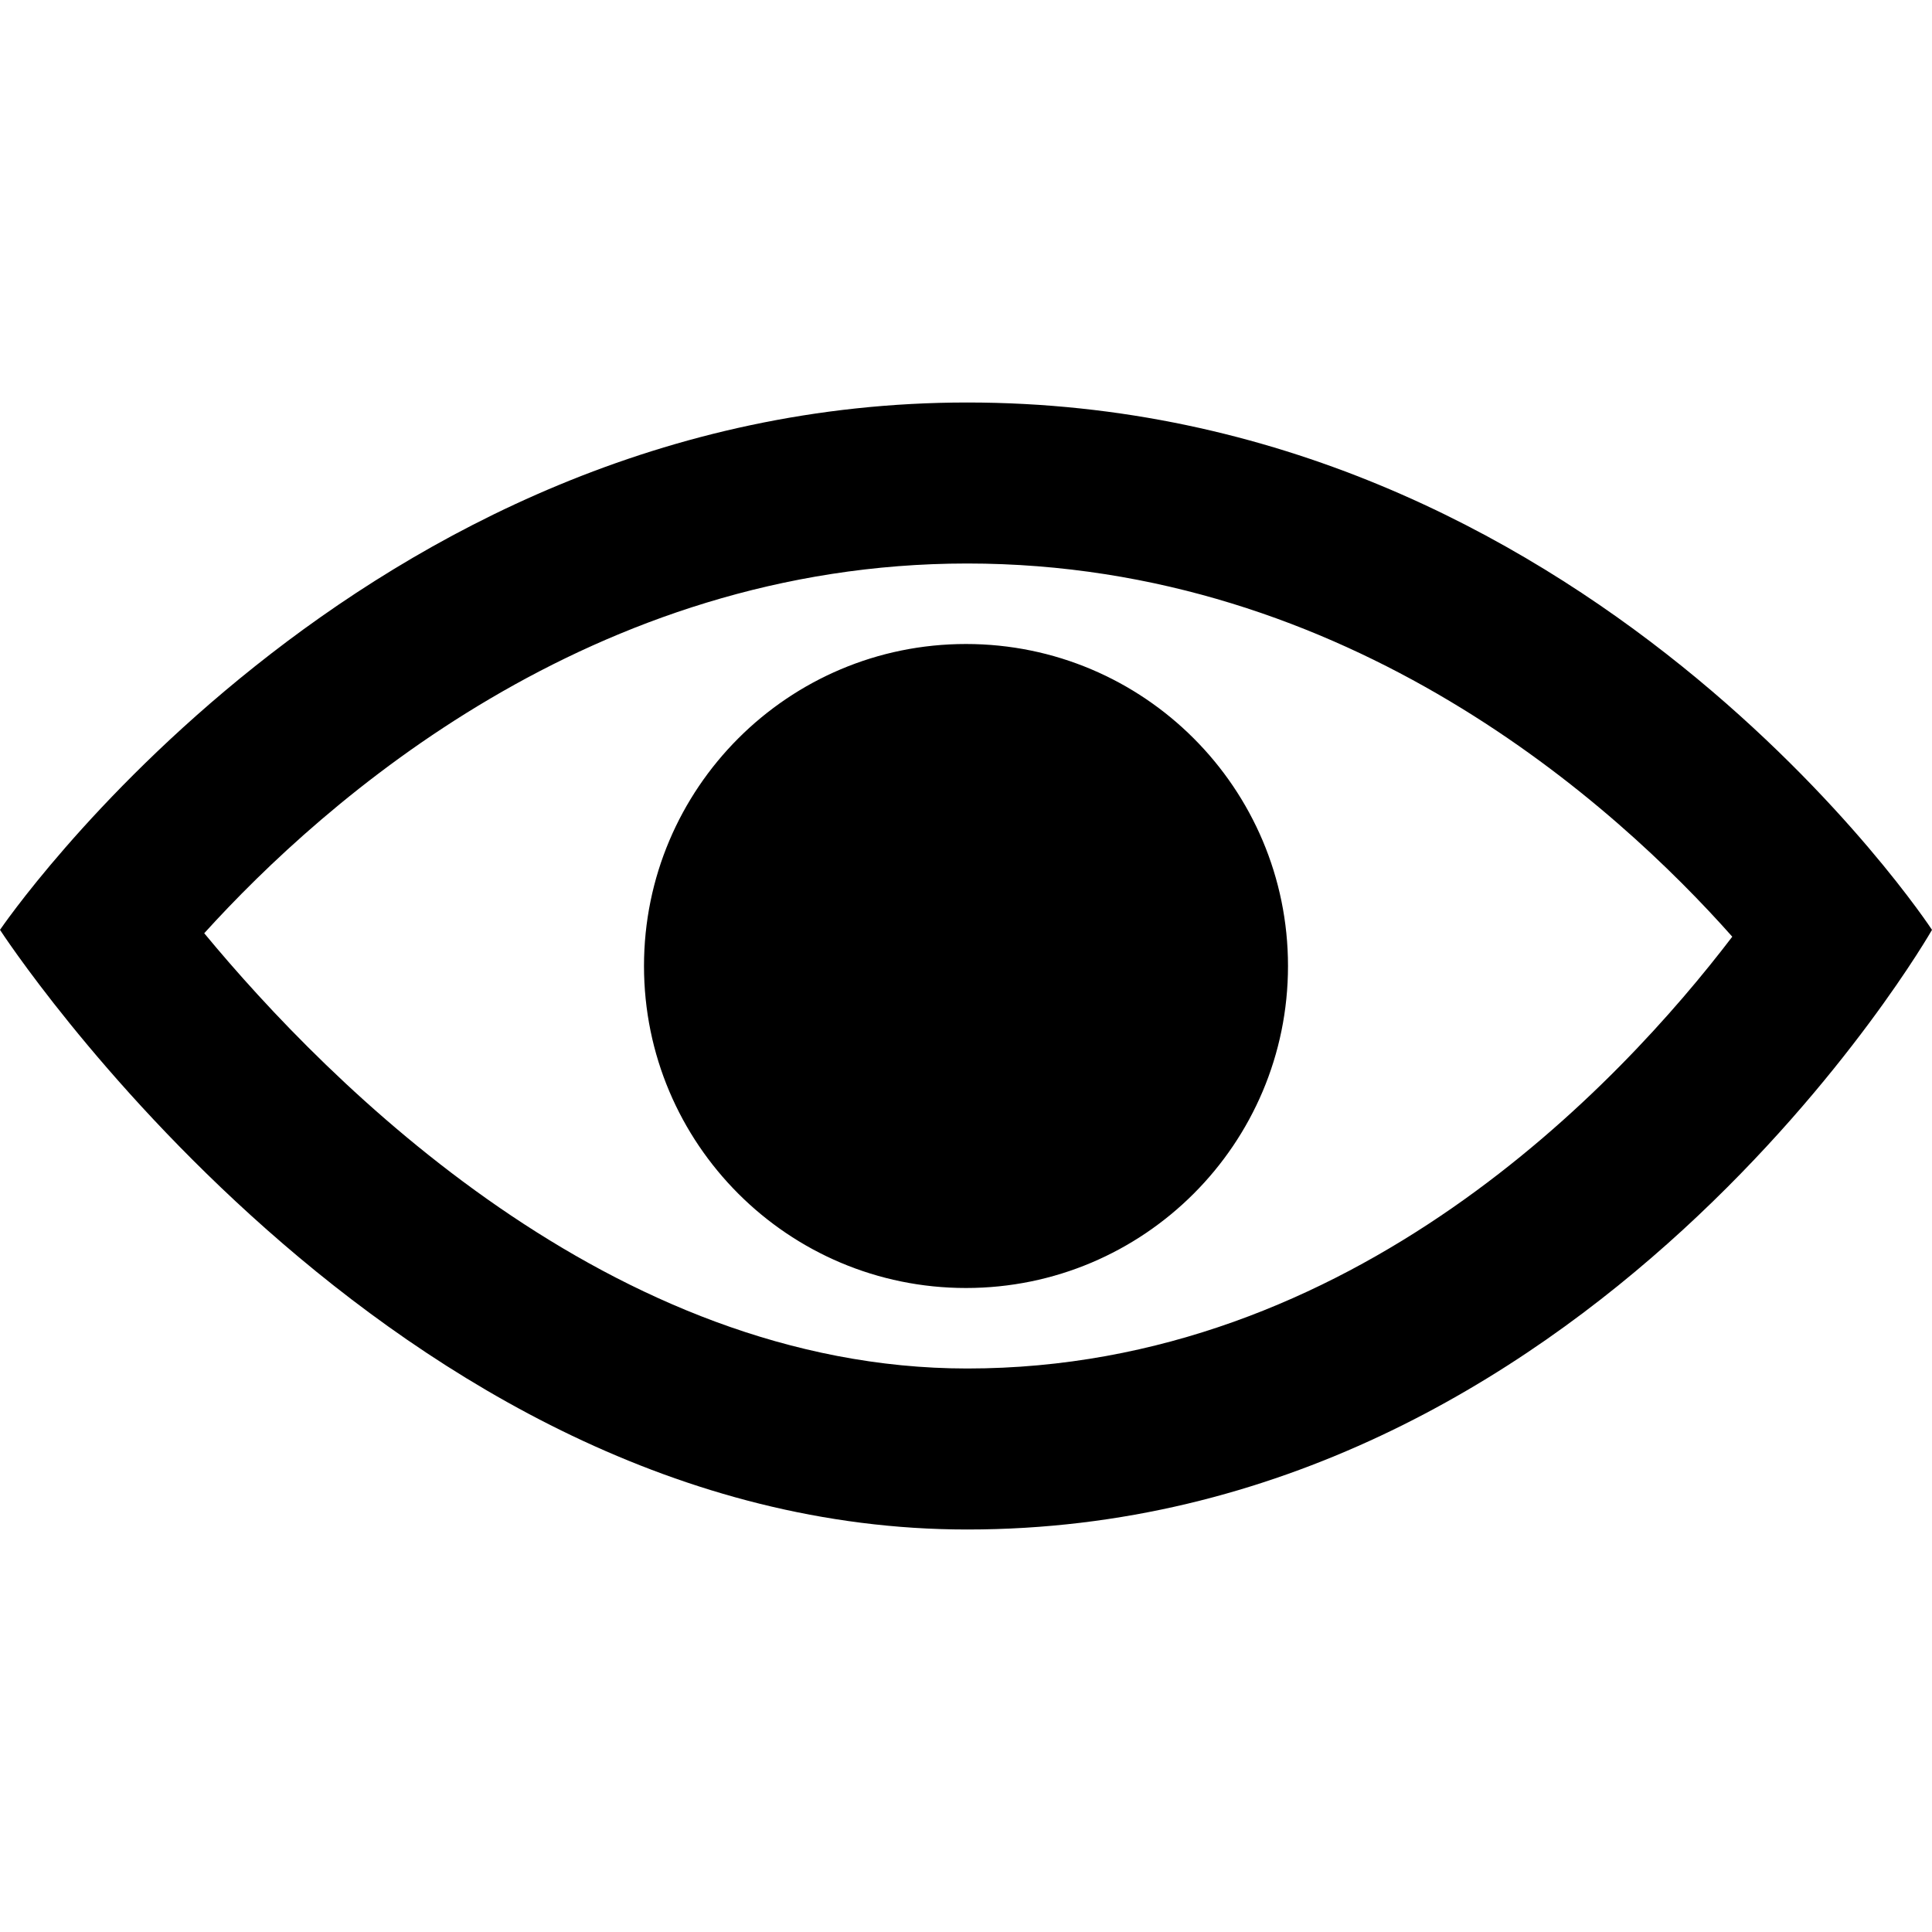
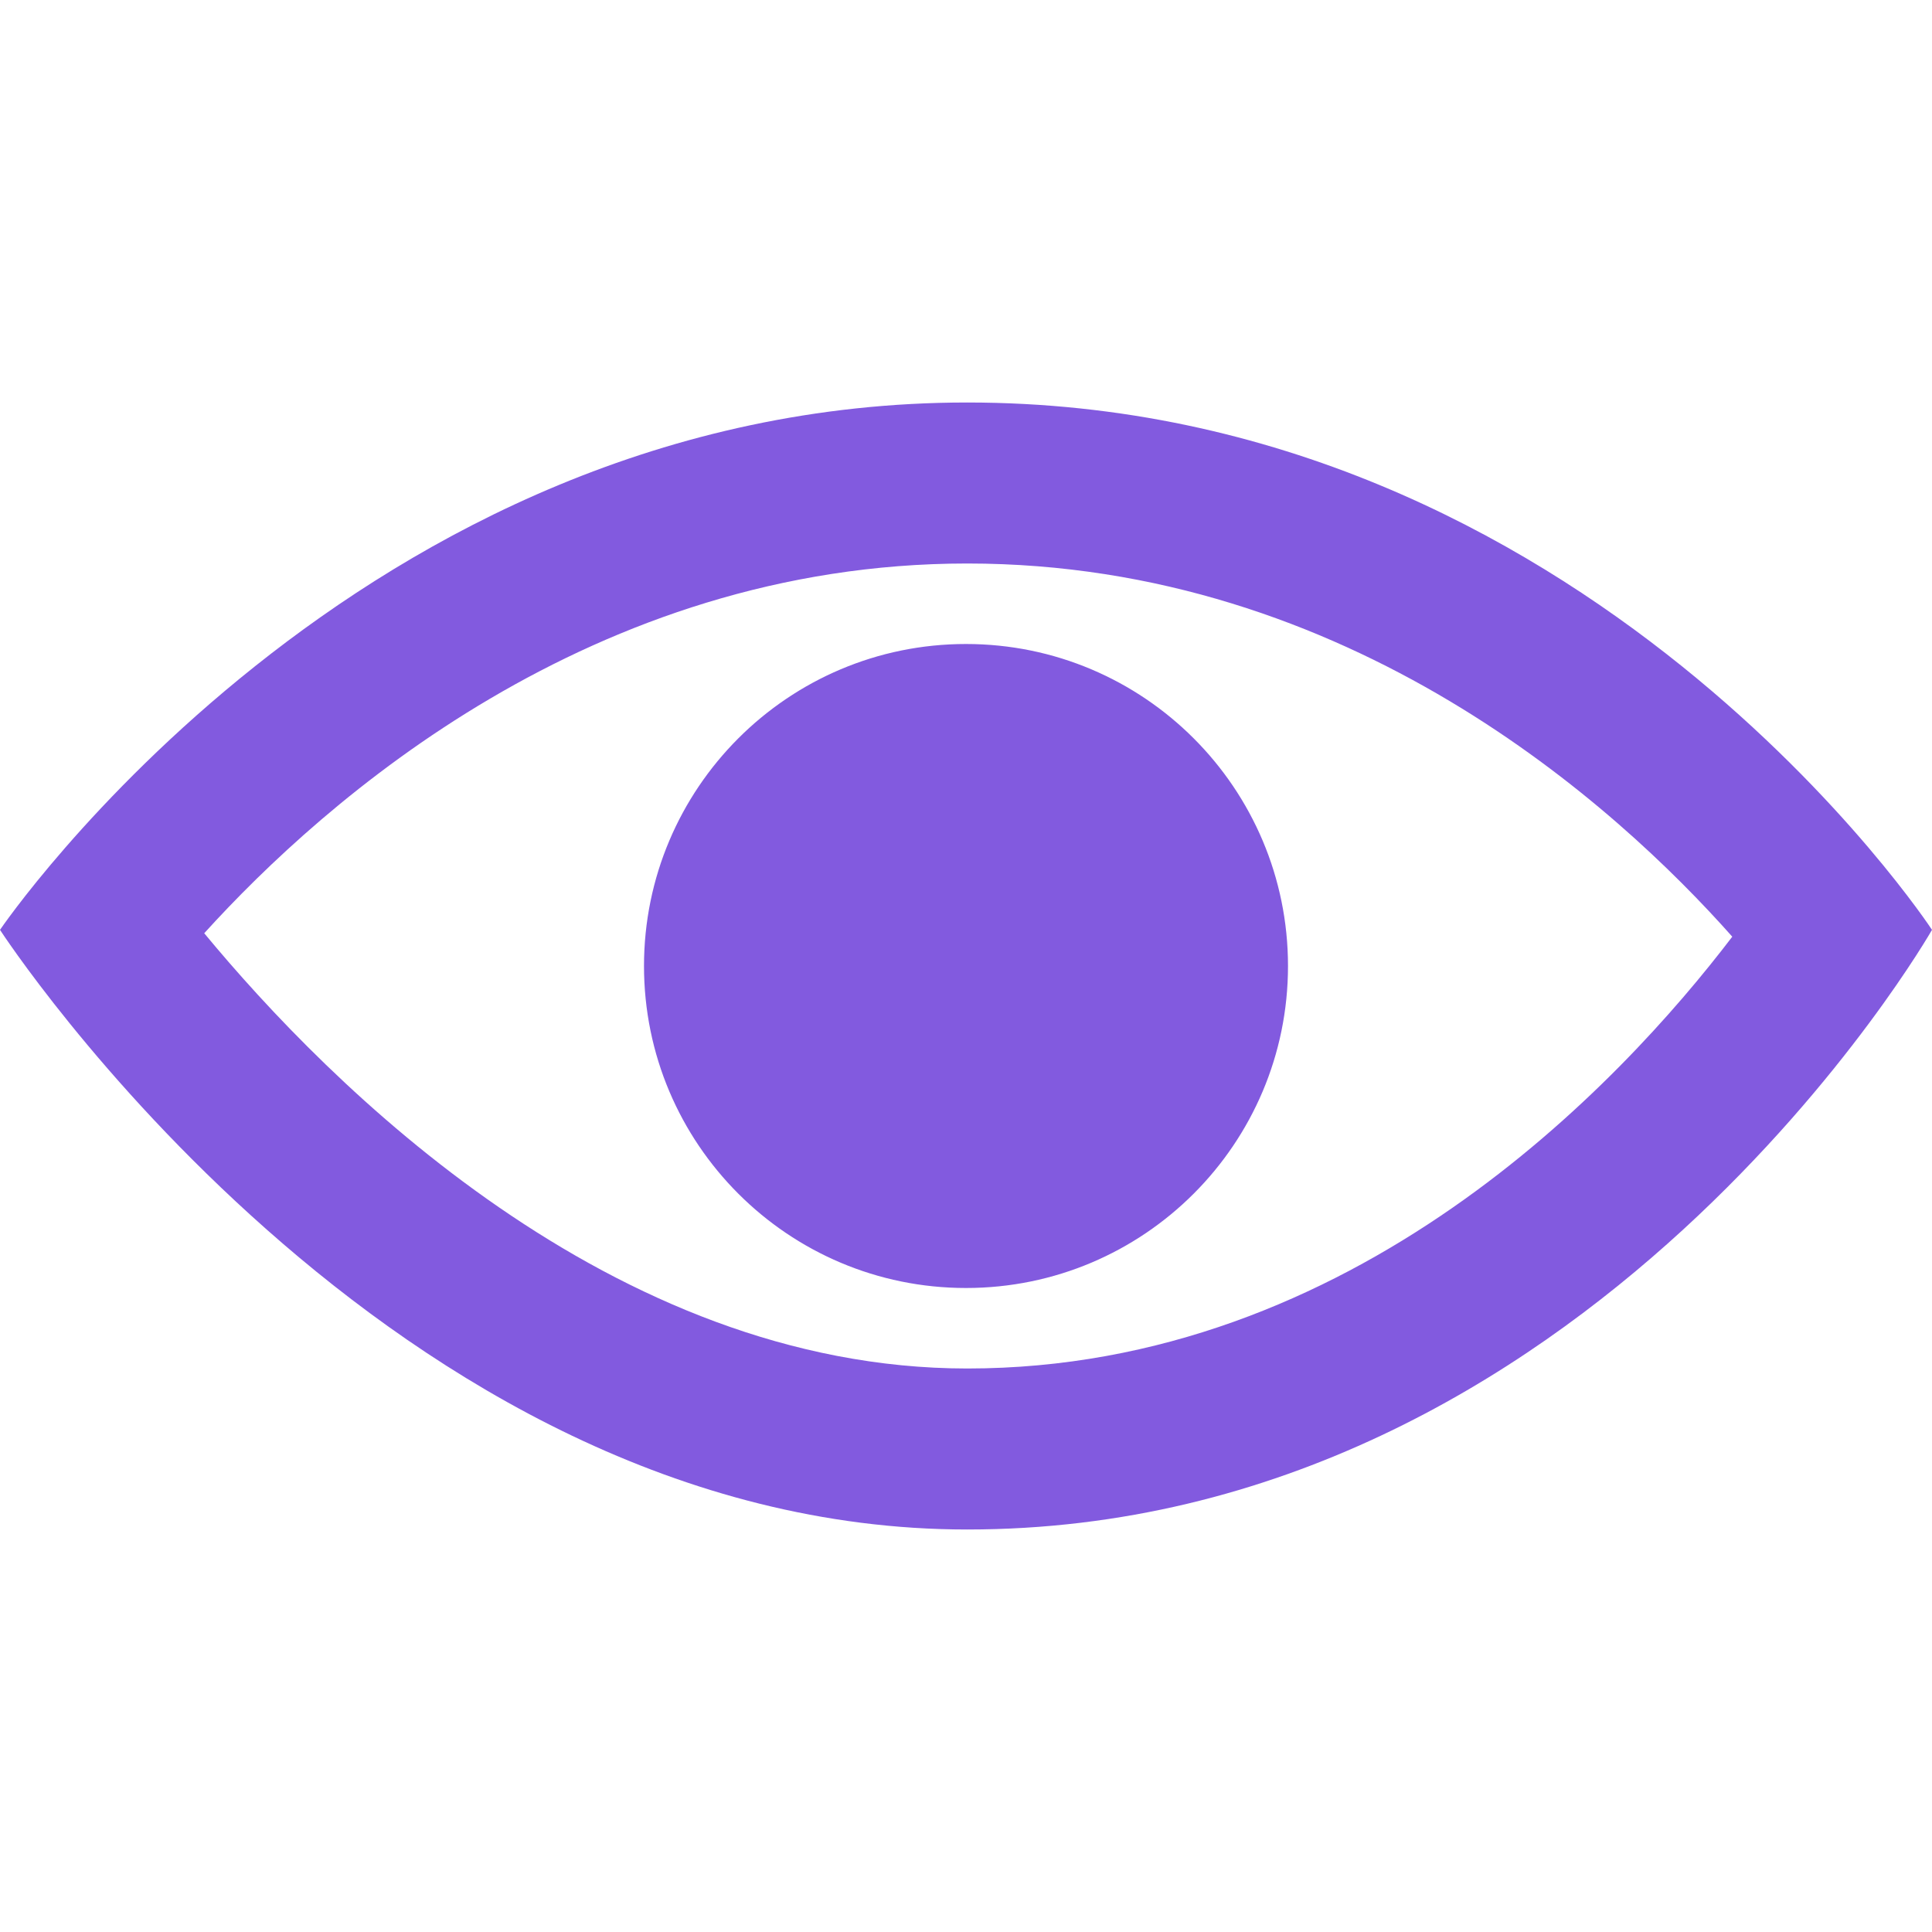
- <svg xmlns="http://www.w3.org/2000/svg" width="24" height="24" viewBox="0 0 24 24">
-   <path d="M12.015 7c4.751 0 8.063 3.012 9.504 4.636-1.401 1.837-4.713 5.364-9.504 5.364-4.42 0-7.93-3.536-9.478-5.407 1.493-1.647 4.817-4.593 9.478-4.593zm0-2c-7.569 0-12.015 6.551-12.015 6.551s4.835 7.449 12.015 7.449c7.733 0 11.985-7.449 11.985-7.449s-4.291-6.551-11.985-6.551zm-.015 3c-2.209 0-4 1.792-4 4 0 2.209 1.791 4 4 4s4-1.791 4-4c0-2.208-1.791-4-4-4z" />
+ <svg xmlns="http://www.w3.org/2000/svg" height="24" viewBox="0 0 24 24" width="24">
+   <path d="m12.015 7c4.751 0 8.063 3.012 9.504 4.636-1.401 1.837-4.713 5.364-9.504 5.364-4.42 0-7.93-3.536-9.478-5.407 1.493-1.647 4.817-4.593 9.478-4.593zm0-2c-7.569 0-12.015 6.551-12.015 6.551s4.835 7.449 12.015 7.449c7.733 0 11.985-7.449 11.985-7.449s-4.291-6.551-11.985-6.551zm-.015 3c-2.209 0-4 1.792-4 4 0 2.209 1.791 4 4 4s4-1.791 4-4c0-2.208-1.791-4-4-4z" fill="#825adf" />
</svg>
